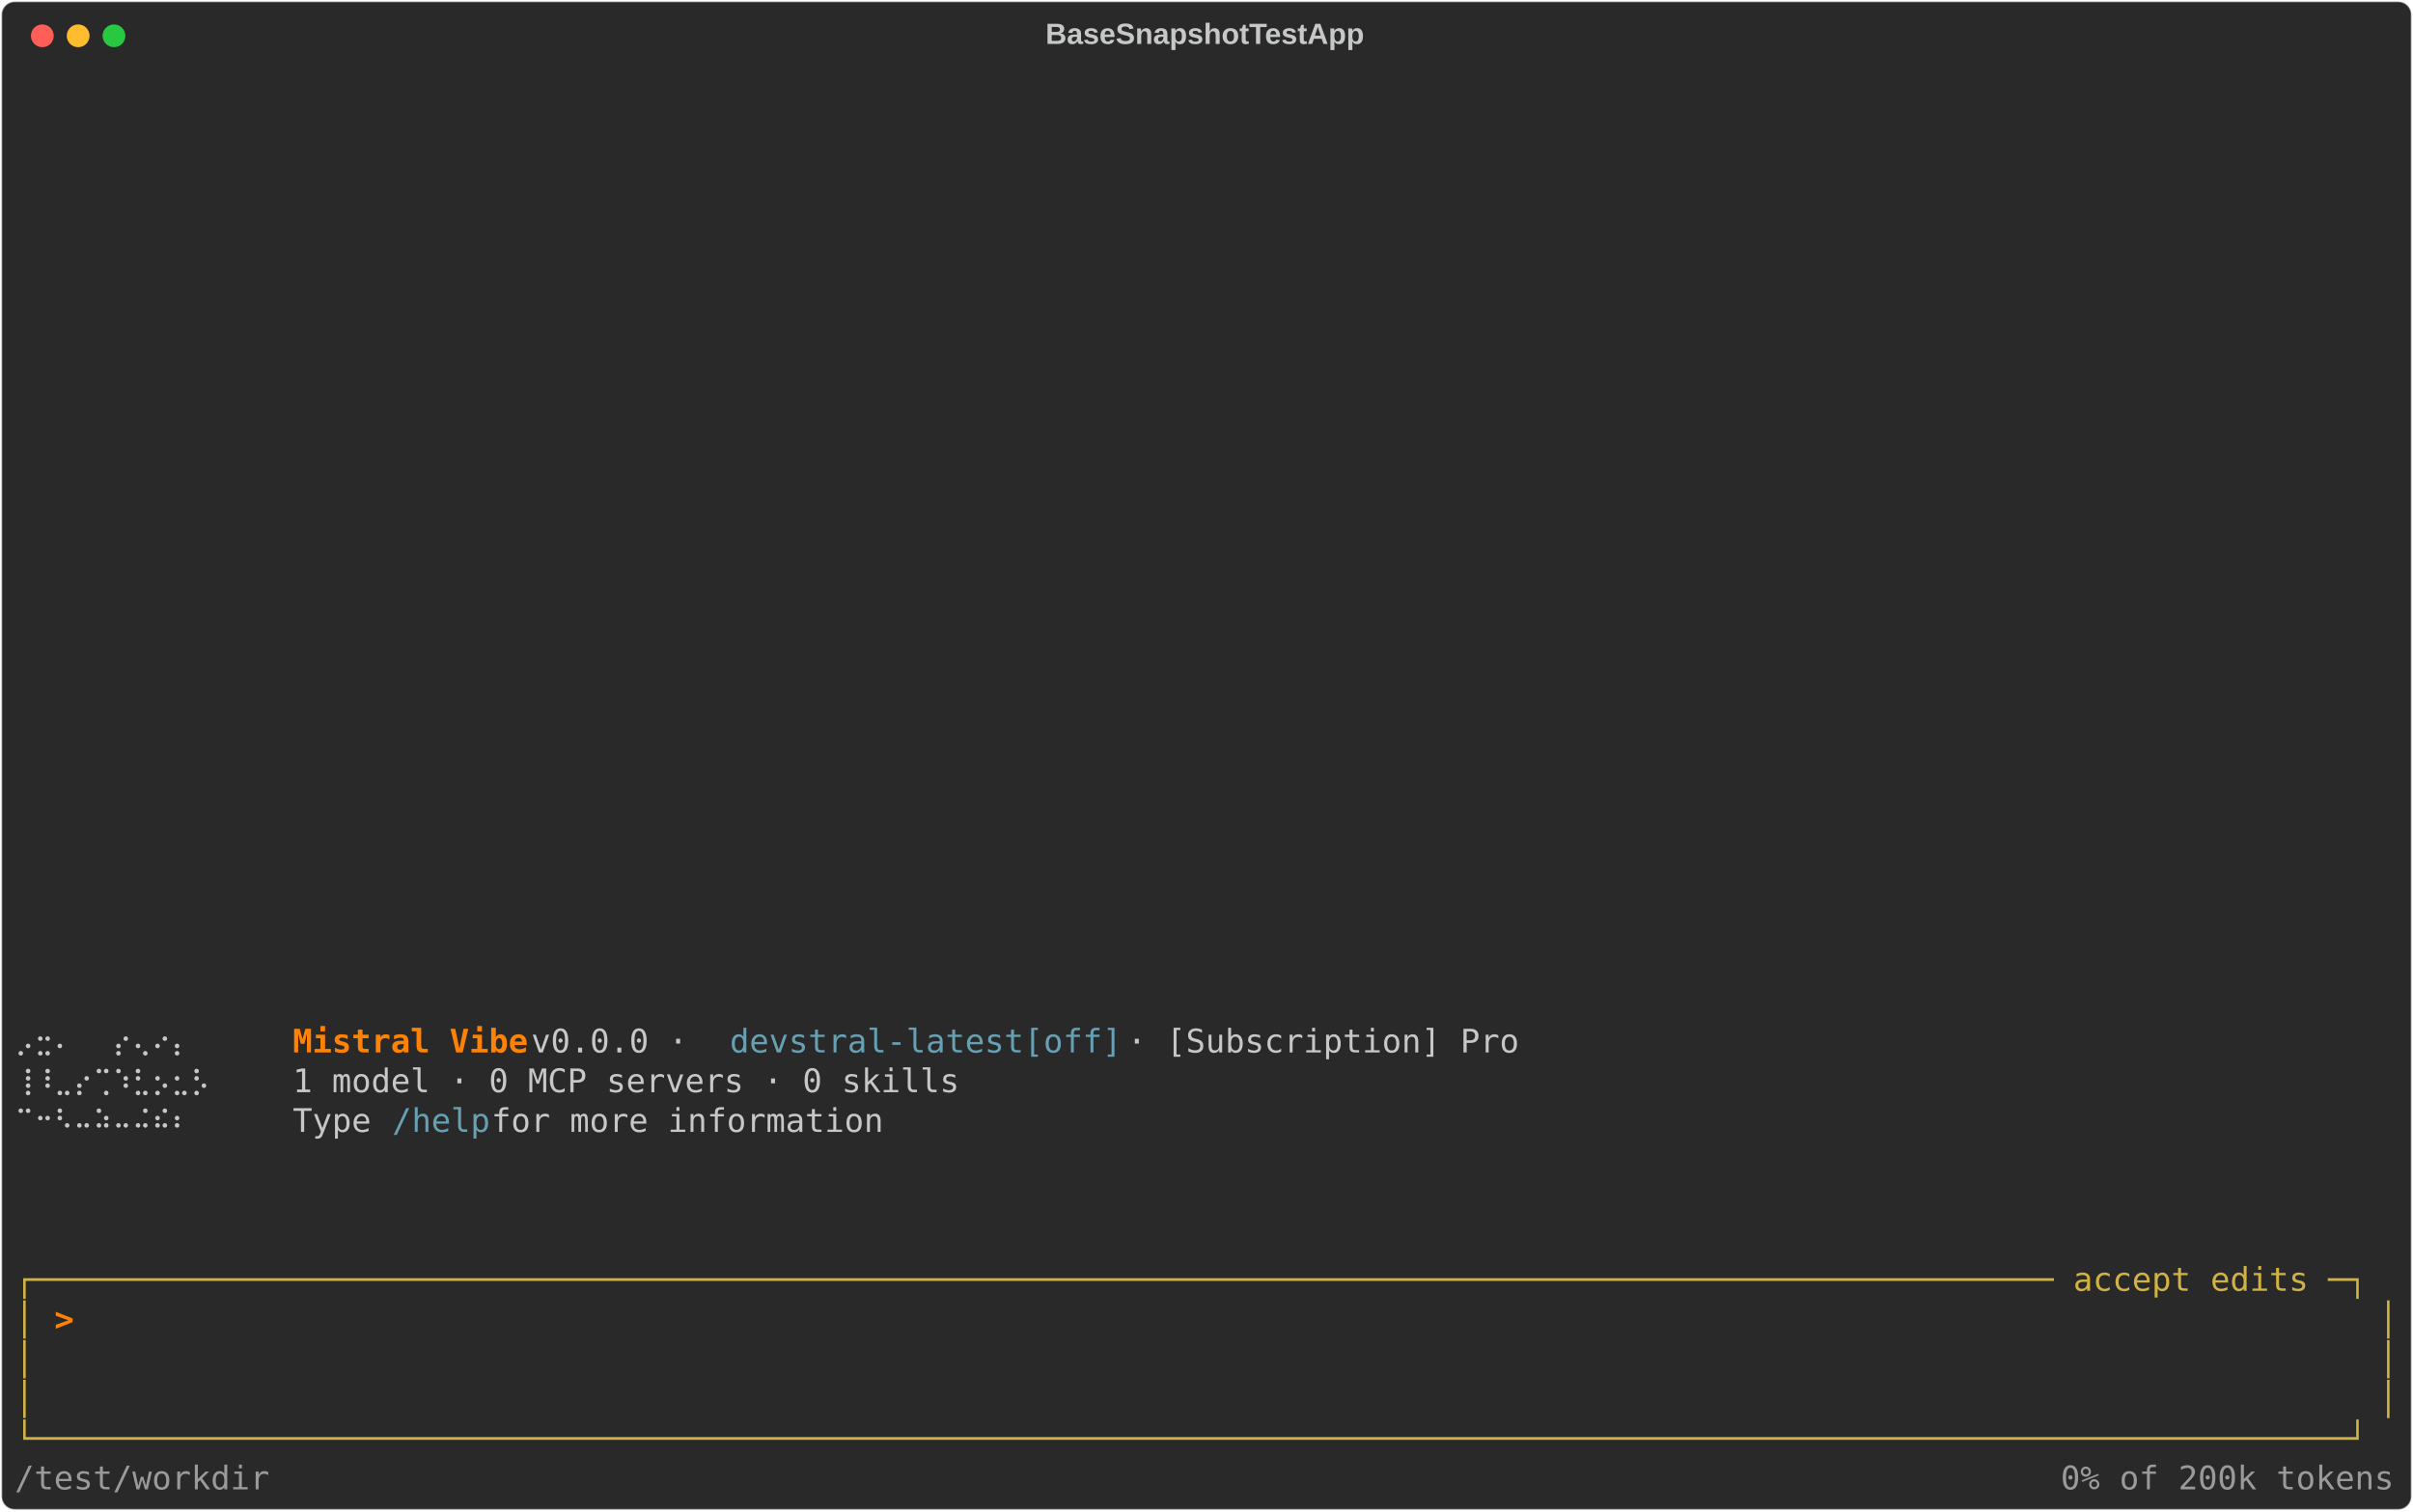
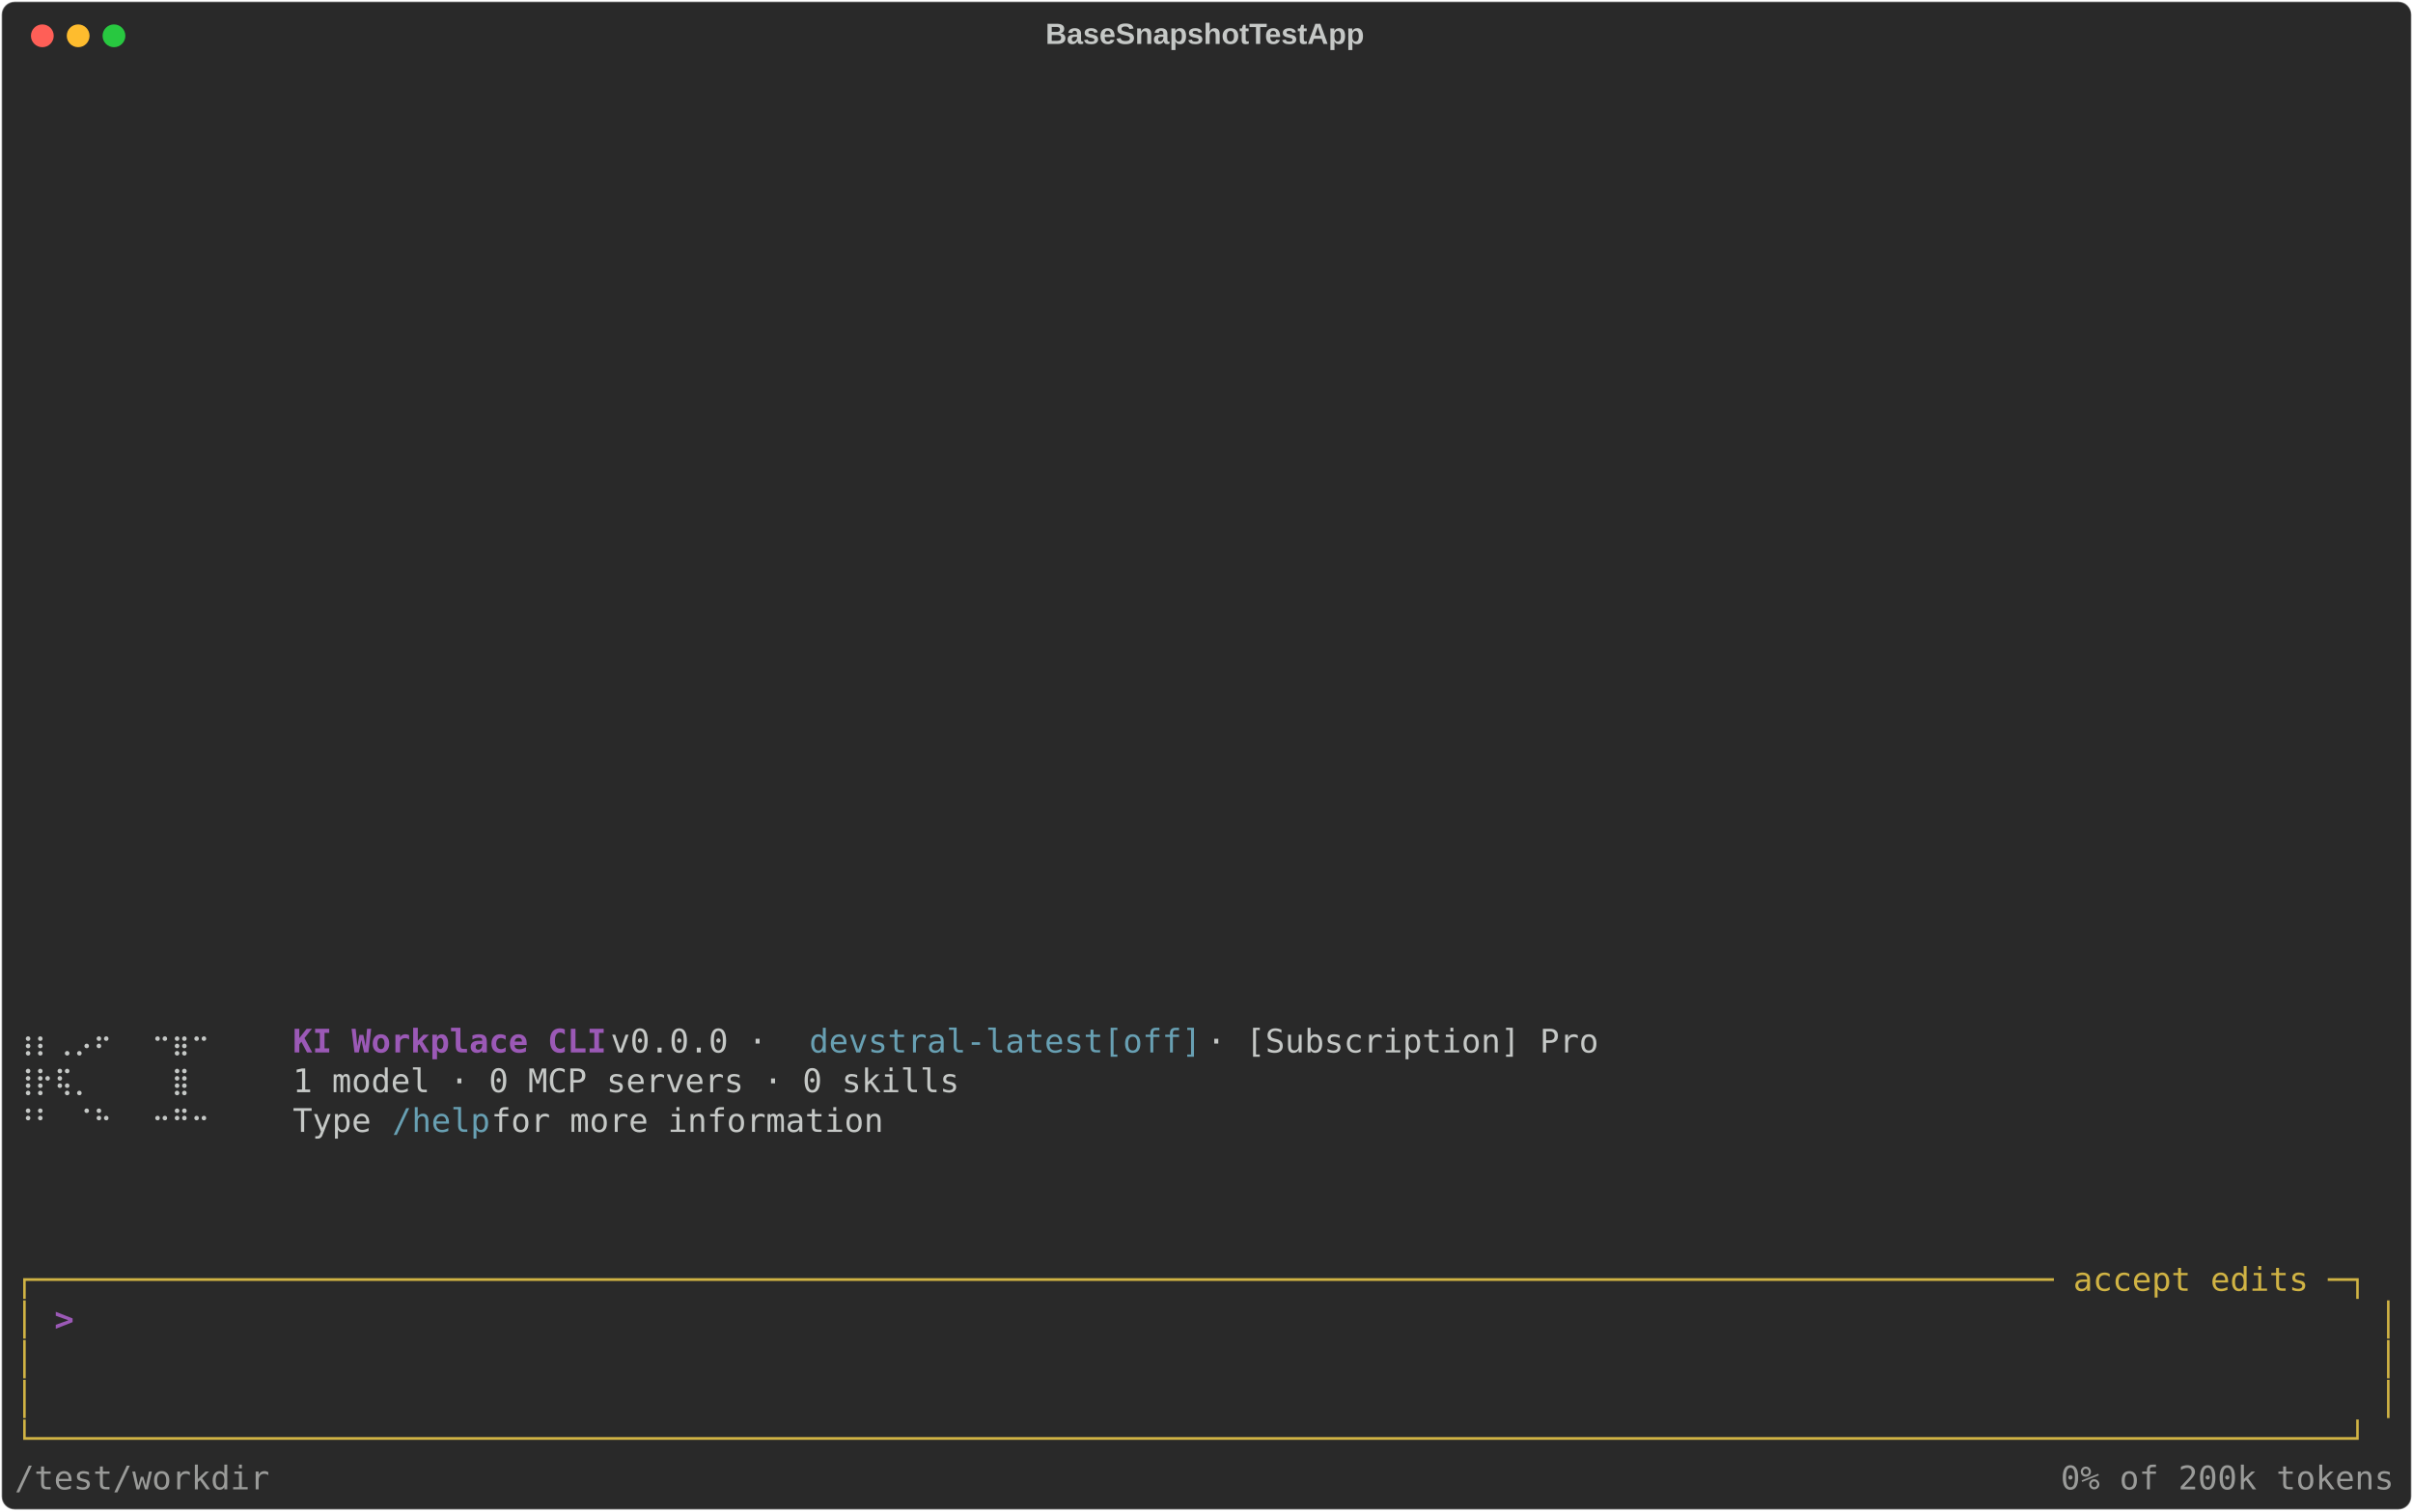
<svg xmlns="http://www.w3.org/2000/svg" class="rich-terminal" viewBox="0 0 1482 928.4">
  <style>

    @font-face {
        font-family: "Fira Code";
        src: local("FiraCode-Regular"),
                url("https://cdnjs.cloudflare.com/ajax/libs/firacode/6.2.0/woff2/FiraCode-Regular.woff2") format("woff2"),
                url("https://cdnjs.cloudflare.com/ajax/libs/firacode/6.2.0/woff/FiraCode-Regular.woff") format("woff");
        font-style: normal;
        font-weight: 400;
    }
    @font-face {
        font-family: "Fira Code";
        src: local("FiraCode-Bold"),
                url("https://cdnjs.cloudflare.com/ajax/libs/firacode/6.2.0/woff2/FiraCode-Bold.woff2") format("woff2"),
                url("https://cdnjs.cloudflare.com/ajax/libs/firacode/6.2.0/woff/FiraCode-Bold.woff") format("woff");
        font-style: bold;
        font-weight: 700;
    }

    .terminal-matrix {
        font-family: Fira Code, monospace;
        font-size: 20px;
        line-height: 24.4px;
        font-variant-east-asian: full-width;
    }

    .terminal-title {
        font-size: 18px;
        font-weight: bold;
        font-family: arial;
    }

    .terminal-r1 { fill: #c5c8c6 }
- .terminal-r2 { fill: #ff8205;font-weight: bold }
+ .terminal-r2 { fill: #9b59b6;font-weight: bold }
.terminal-r3 { fill: #68a0b3 }
.terminal-r4 { fill: #d0b344 }
.terminal-r5 { fill: #9a9b99 }
    </style>
  <defs>
    <clipPath id="terminal-clip-terminal">
      <rect x="0" y="0" width="1463.0" height="877.4" />
    </clipPath>
    <clipPath id="terminal-line-0">
      <rect x="0" y="1.5" width="1464" height="24.65" />
    </clipPath>
    <clipPath id="terminal-line-1">
      <rect x="0" y="25.9" width="1464" height="24.65" />
    </clipPath>
    <clipPath id="terminal-line-2">
      <rect x="0" y="50.3" width="1464" height="24.65" />
    </clipPath>
    <clipPath id="terminal-line-3">
      <rect x="0" y="74.7" width="1464" height="24.65" />
    </clipPath>
    <clipPath id="terminal-line-4">
      <rect x="0" y="99.1" width="1464" height="24.65" />
    </clipPath>
    <clipPath id="terminal-line-5">
      <rect x="0" y="123.5" width="1464" height="24.65" />
    </clipPath>
    <clipPath id="terminal-line-6">
      <rect x="0" y="147.9" width="1464" height="24.65" />
    </clipPath>
    <clipPath id="terminal-line-7">
      <rect x="0" y="172.3" width="1464" height="24.65" />
    </clipPath>
    <clipPath id="terminal-line-8">
      <rect x="0" y="196.7" width="1464" height="24.65" />
    </clipPath>
    <clipPath id="terminal-line-9">
      <rect x="0" y="221.1" width="1464" height="24.65" />
    </clipPath>
    <clipPath id="terminal-line-10">
      <rect x="0" y="245.5" width="1464" height="24.65" />
    </clipPath>
    <clipPath id="terminal-line-11">
      <rect x="0" y="269.9" width="1464" height="24.65" />
    </clipPath>
    <clipPath id="terminal-line-12">
      <rect x="0" y="294.3" width="1464" height="24.65" />
    </clipPath>
    <clipPath id="terminal-line-13">
      <rect x="0" y="318.7" width="1464" height="24.65" />
    </clipPath>
    <clipPath id="terminal-line-14">
      <rect x="0" y="343.1" width="1464" height="24.65" />
    </clipPath>
    <clipPath id="terminal-line-15">
      <rect x="0" y="367.5" width="1464" height="24.65" />
    </clipPath>
    <clipPath id="terminal-line-16">
      <rect x="0" y="391.9" width="1464" height="24.65" />
    </clipPath>
    <clipPath id="terminal-line-17">
      <rect x="0" y="416.3" width="1464" height="24.65" />
    </clipPath>
    <clipPath id="terminal-line-18">
      <rect x="0" y="440.7" width="1464" height="24.65" />
    </clipPath>
    <clipPath id="terminal-line-19">
      <rect x="0" y="465.1" width="1464" height="24.65" />
    </clipPath>
    <clipPath id="terminal-line-20">
      <rect x="0" y="489.5" width="1464" height="24.65" />
    </clipPath>
    <clipPath id="terminal-line-21">
      <rect x="0" y="513.9" width="1464" height="24.65" />
    </clipPath>
    <clipPath id="terminal-line-22">
      <rect x="0" y="538.3" width="1464" height="24.65" />
    </clipPath>
    <clipPath id="terminal-line-23">
      <rect x="0" y="562.7" width="1464" height="24.65" />
    </clipPath>
    <clipPath id="terminal-line-24">
      <rect x="0" y="587.1" width="1464" height="24.65" />
    </clipPath>
    <clipPath id="terminal-line-25">
      <rect x="0" y="611.5" width="1464" height="24.65" />
    </clipPath>
    <clipPath id="terminal-line-26">
      <rect x="0" y="635.9" width="1464" height="24.65" />
    </clipPath>
    <clipPath id="terminal-line-27">
      <rect x="0" y="660.3" width="1464" height="24.65" />
    </clipPath>
    <clipPath id="terminal-line-28">
      <rect x="0" y="684.7" width="1464" height="24.65" />
    </clipPath>
    <clipPath id="terminal-line-29">
      <rect x="0" y="709.1" width="1464" height="24.65" />
    </clipPath>
    <clipPath id="terminal-line-30">
      <rect x="0" y="733.5" width="1464" height="24.65" />
    </clipPath>
    <clipPath id="terminal-line-31">
      <rect x="0" y="757.9" width="1464" height="24.65" />
    </clipPath>
    <clipPath id="terminal-line-32">
      <rect x="0" y="782.3" width="1464" height="24.65" />
    </clipPath>
    <clipPath id="terminal-line-33">
      <rect x="0" y="806.7" width="1464" height="24.65" />
    </clipPath>
    <clipPath id="terminal-line-34">
      <rect x="0" y="831.1" width="1464" height="24.65" />
    </clipPath>
  </defs>
  <rect fill="#292929" stroke="rgba(255,255,255,0.35)" stroke-width="1" x="1" y="1" width="1480" height="926.4" rx="8" />
  <text class="terminal-title" fill="#c5c8c6" text-anchor="middle" x="740" y="27">BaseSnapshotTestApp</text>
  <g transform="translate(26,22)">
    <circle cx="0" cy="0" r="7" fill="#ff5f57" />
    <circle cx="22" cy="0" r="7" fill="#febc2e" />
    <circle cx="44" cy="0" r="7" fill="#28c840" />
  </g>
  <g transform="translate(9, 41)" clip-path="url(#terminal-clip-terminal)">
    <g class="terminal-matrix">
      <text class="terminal-r1" x="1464" y="20" textLength="12.2" clip-path="url(#terminal-line-0)">
</text>
      <text class="terminal-r1" x="1464" y="44.4" textLength="12.2" clip-path="url(#terminal-line-1)">
</text>
      <text class="terminal-r1" x="1464" y="68.8" textLength="12.2" clip-path="url(#terminal-line-2)">
</text>
      <text class="terminal-r1" x="1464" y="93.2" textLength="12.2" clip-path="url(#terminal-line-3)">
</text>
      <text class="terminal-r1" x="1464" y="117.6" textLength="12.2" clip-path="url(#terminal-line-4)">
</text>
      <text class="terminal-r1" x="1464" y="142" textLength="12.2" clip-path="url(#terminal-line-5)">
</text>
      <text class="terminal-r1" x="1464" y="166.4" textLength="12.2" clip-path="url(#terminal-line-6)">
</text>
      <text class="terminal-r1" x="1464" y="190.8" textLength="12.2" clip-path="url(#terminal-line-7)">
</text>
      <text class="terminal-r1" x="1464" y="215.2" textLength="12.2" clip-path="url(#terminal-line-8)">
</text>
      <text class="terminal-r1" x="1464" y="239.6" textLength="12.2" clip-path="url(#terminal-line-9)">
</text>
      <text class="terminal-r1" x="1464" y="264" textLength="12.2" clip-path="url(#terminal-line-10)">
</text>
      <text class="terminal-r1" x="1464" y="288.4" textLength="12.2" clip-path="url(#terminal-line-11)">
</text>
      <text class="terminal-r1" x="1464" y="312.8" textLength="12.2" clip-path="url(#terminal-line-12)">
</text>
      <text class="terminal-r1" x="1464" y="337.2" textLength="12.2" clip-path="url(#terminal-line-13)">
</text>
      <text class="terminal-r1" x="1464" y="361.6" textLength="12.2" clip-path="url(#terminal-line-14)">
</text>
      <text class="terminal-r1" x="1464" y="386" textLength="12.2" clip-path="url(#terminal-line-15)">
</text>
      <text class="terminal-r1" x="1464" y="410.4" textLength="12.2" clip-path="url(#terminal-line-16)">
</text>
      <text class="terminal-r1" x="1464" y="434.8" textLength="12.2" clip-path="url(#terminal-line-17)">
</text>
      <text class="terminal-r1" x="1464" y="459.2" textLength="12.2" clip-path="url(#terminal-line-18)">
</text>
      <text class="terminal-r1" x="1464" y="483.6" textLength="12.2" clip-path="url(#terminal-line-19)">
</text>
      <text class="terminal-r1" x="1464" y="508" textLength="12.2" clip-path="url(#terminal-line-20)">
</text>
      <text class="terminal-r1" x="1464" y="532.4" textLength="12.2" clip-path="url(#terminal-line-21)">
</text>
      <text class="terminal-r1" x="1464" y="556.8" textLength="12.2" clip-path="url(#terminal-line-22)">
</text>
      <text class="terminal-r1" x="1464" y="581.2" textLength="12.2" clip-path="url(#terminal-line-23)">
</text>
-       <text class="terminal-r1" x="0" y="605.6" textLength="134.2" clip-path="url(#terminal-line-24)">  ⡠⣒⠄  ⡔⢄⠔⡄</text>
-       <text class="terminal-r2" x="170.8" y="605.6" textLength="146.4" clip-path="url(#terminal-line-24)">Mistral Vibe</text>
-       <text class="terminal-r1" x="317.2" y="605.6" textLength="122" clip-path="url(#terminal-line-24)"> v0.0.0 · </text>
-       <text class="terminal-r3" x="439.2" y="605.6" textLength="244" clip-path="url(#terminal-line-24)">devstral-latest[off]</text>
-       <text class="terminal-r1" x="683.2" y="605.6" textLength="256.2" clip-path="url(#terminal-line-24)"> · [Subscription] Pro</text>
+       <text class="terminal-r1" x="0" y="605.6" textLength="134.2" clip-path="url(#terminal-line-24)">⢰⡆⢀⡠⠖  ⠒⣶⠒ </text>
+       <text class="terminal-r2" x="170.8" y="605.6" textLength="195.2" clip-path="url(#terminal-line-24)">KI Workplace CLI</text>
+       <text class="terminal-r1" x="366" y="605.6" textLength="122" clip-path="url(#terminal-line-24)"> v0.0.0 · </text>
+       <text class="terminal-r3" x="488" y="605.6" textLength="244" clip-path="url(#terminal-line-24)">devstral-latest[off]</text>
+       <text class="terminal-r1" x="732" y="605.6" textLength="256.2" clip-path="url(#terminal-line-24)"> · [Subscription] Pro</text>
      <text class="terminal-r1" x="1464" y="605.6" textLength="12.2" clip-path="url(#terminal-line-24)">
</text>
-       <text class="terminal-r1" x="0" y="630" textLength="134.2" clip-path="url(#terminal-line-25)"> ⢸⠸⣀⡔⢉⠱⣃⡢⣂⡣</text>
+       <text class="terminal-r1" x="0" y="630" textLength="134.2" clip-path="url(#terminal-line-25)">⢸⡗⢯⡀    ⣿  </text>
      <text class="terminal-r1" x="170.8" y="630" textLength="414.8" clip-path="url(#terminal-line-25)">1 model · 0 MCP servers · 0 skills</text>
      <text class="terminal-r1" x="1464" y="630" textLength="12.2" clip-path="url(#terminal-line-25)">
</text>
-       <text class="terminal-r1" x="0" y="654.4" textLength="134.2" clip-path="url(#terminal-line-26)">  ⠉⠒⠣⠤⠵⠤⠬⠮⠆</text>
+       <text class="terminal-r1" x="0" y="654.4" textLength="134.2" clip-path="url(#terminal-line-26)">⠘⠃ ⠈⠓  ⠒⠛⠒ </text>
      <text class="terminal-r1" x="170.8" y="654.4" textLength="61" clip-path="url(#terminal-line-26)">Type </text>
      <text class="terminal-r3" x="231.8" y="654.4" textLength="61" clip-path="url(#terminal-line-26)">/help</text>
      <text class="terminal-r1" x="292.8" y="654.4" textLength="256.2" clip-path="url(#terminal-line-26)"> for more information</text>
      <text class="terminal-r1" x="1464" y="654.4" textLength="12.2" clip-path="url(#terminal-line-26)">
</text>
      <text class="terminal-r1" x="1464" y="678.8" textLength="12.2" clip-path="url(#terminal-line-27)">
</text>
      <text class="terminal-r1" x="1464" y="703.2" textLength="12.2" clip-path="url(#terminal-line-28)">
</text>
      <text class="terminal-r1" x="1464" y="727.6" textLength="12.2" clip-path="url(#terminal-line-29)">
</text>
      <text class="terminal-r4" x="0" y="752" textLength="1464" clip-path="url(#terminal-line-30)">┌─────────────────────────────────────────────────────────────────────────────────────────────────────── accept edits ─┐</text>
      <text class="terminal-r1" x="1464" y="752" textLength="12.2" clip-path="url(#terminal-line-30)">
</text>
      <text class="terminal-r4" x="0" y="776.4" textLength="12.2" clip-path="url(#terminal-line-31)">│</text>
      <text class="terminal-r2" x="24.4" y="776.4" textLength="12.2" clip-path="url(#terminal-line-31)">&gt;</text>
      <text class="terminal-r4" x="1451.8" y="776.4" textLength="12.2" clip-path="url(#terminal-line-31)">│</text>
      <text class="terminal-r1" x="1464" y="776.4" textLength="12.2" clip-path="url(#terminal-line-31)">
</text>
      <text class="terminal-r4" x="0" y="800.8" textLength="12.2" clip-path="url(#terminal-line-32)">│</text>
      <text class="terminal-r4" x="1451.8" y="800.8" textLength="12.2" clip-path="url(#terminal-line-32)">│</text>
      <text class="terminal-r1" x="1464" y="800.8" textLength="12.2" clip-path="url(#terminal-line-32)">
</text>
      <text class="terminal-r4" x="0" y="825.2" textLength="12.2" clip-path="url(#terminal-line-33)">│</text>
      <text class="terminal-r4" x="1451.8" y="825.2" textLength="12.2" clip-path="url(#terminal-line-33)">│</text>
      <text class="terminal-r1" x="1464" y="825.2" textLength="12.2" clip-path="url(#terminal-line-33)">
</text>
      <text class="terminal-r4" x="0" y="849.6" textLength="1464" clip-path="url(#terminal-line-34)">└──────────────────────────────────────────────────────────────────────────────────────────────────────────────────────┘</text>
      <text class="terminal-r1" x="1464" y="849.6" textLength="12.2" clip-path="url(#terminal-line-34)">
</text>
      <text class="terminal-r5" x="0" y="874" textLength="158.6" clip-path="url(#terminal-line-35)">/test/workdir</text>
      <text class="terminal-r5" x="1256.6" y="874" textLength="207.4" clip-path="url(#terminal-line-35)">0% of 200k tokens</text>
    </g>
  </g>
</svg>
